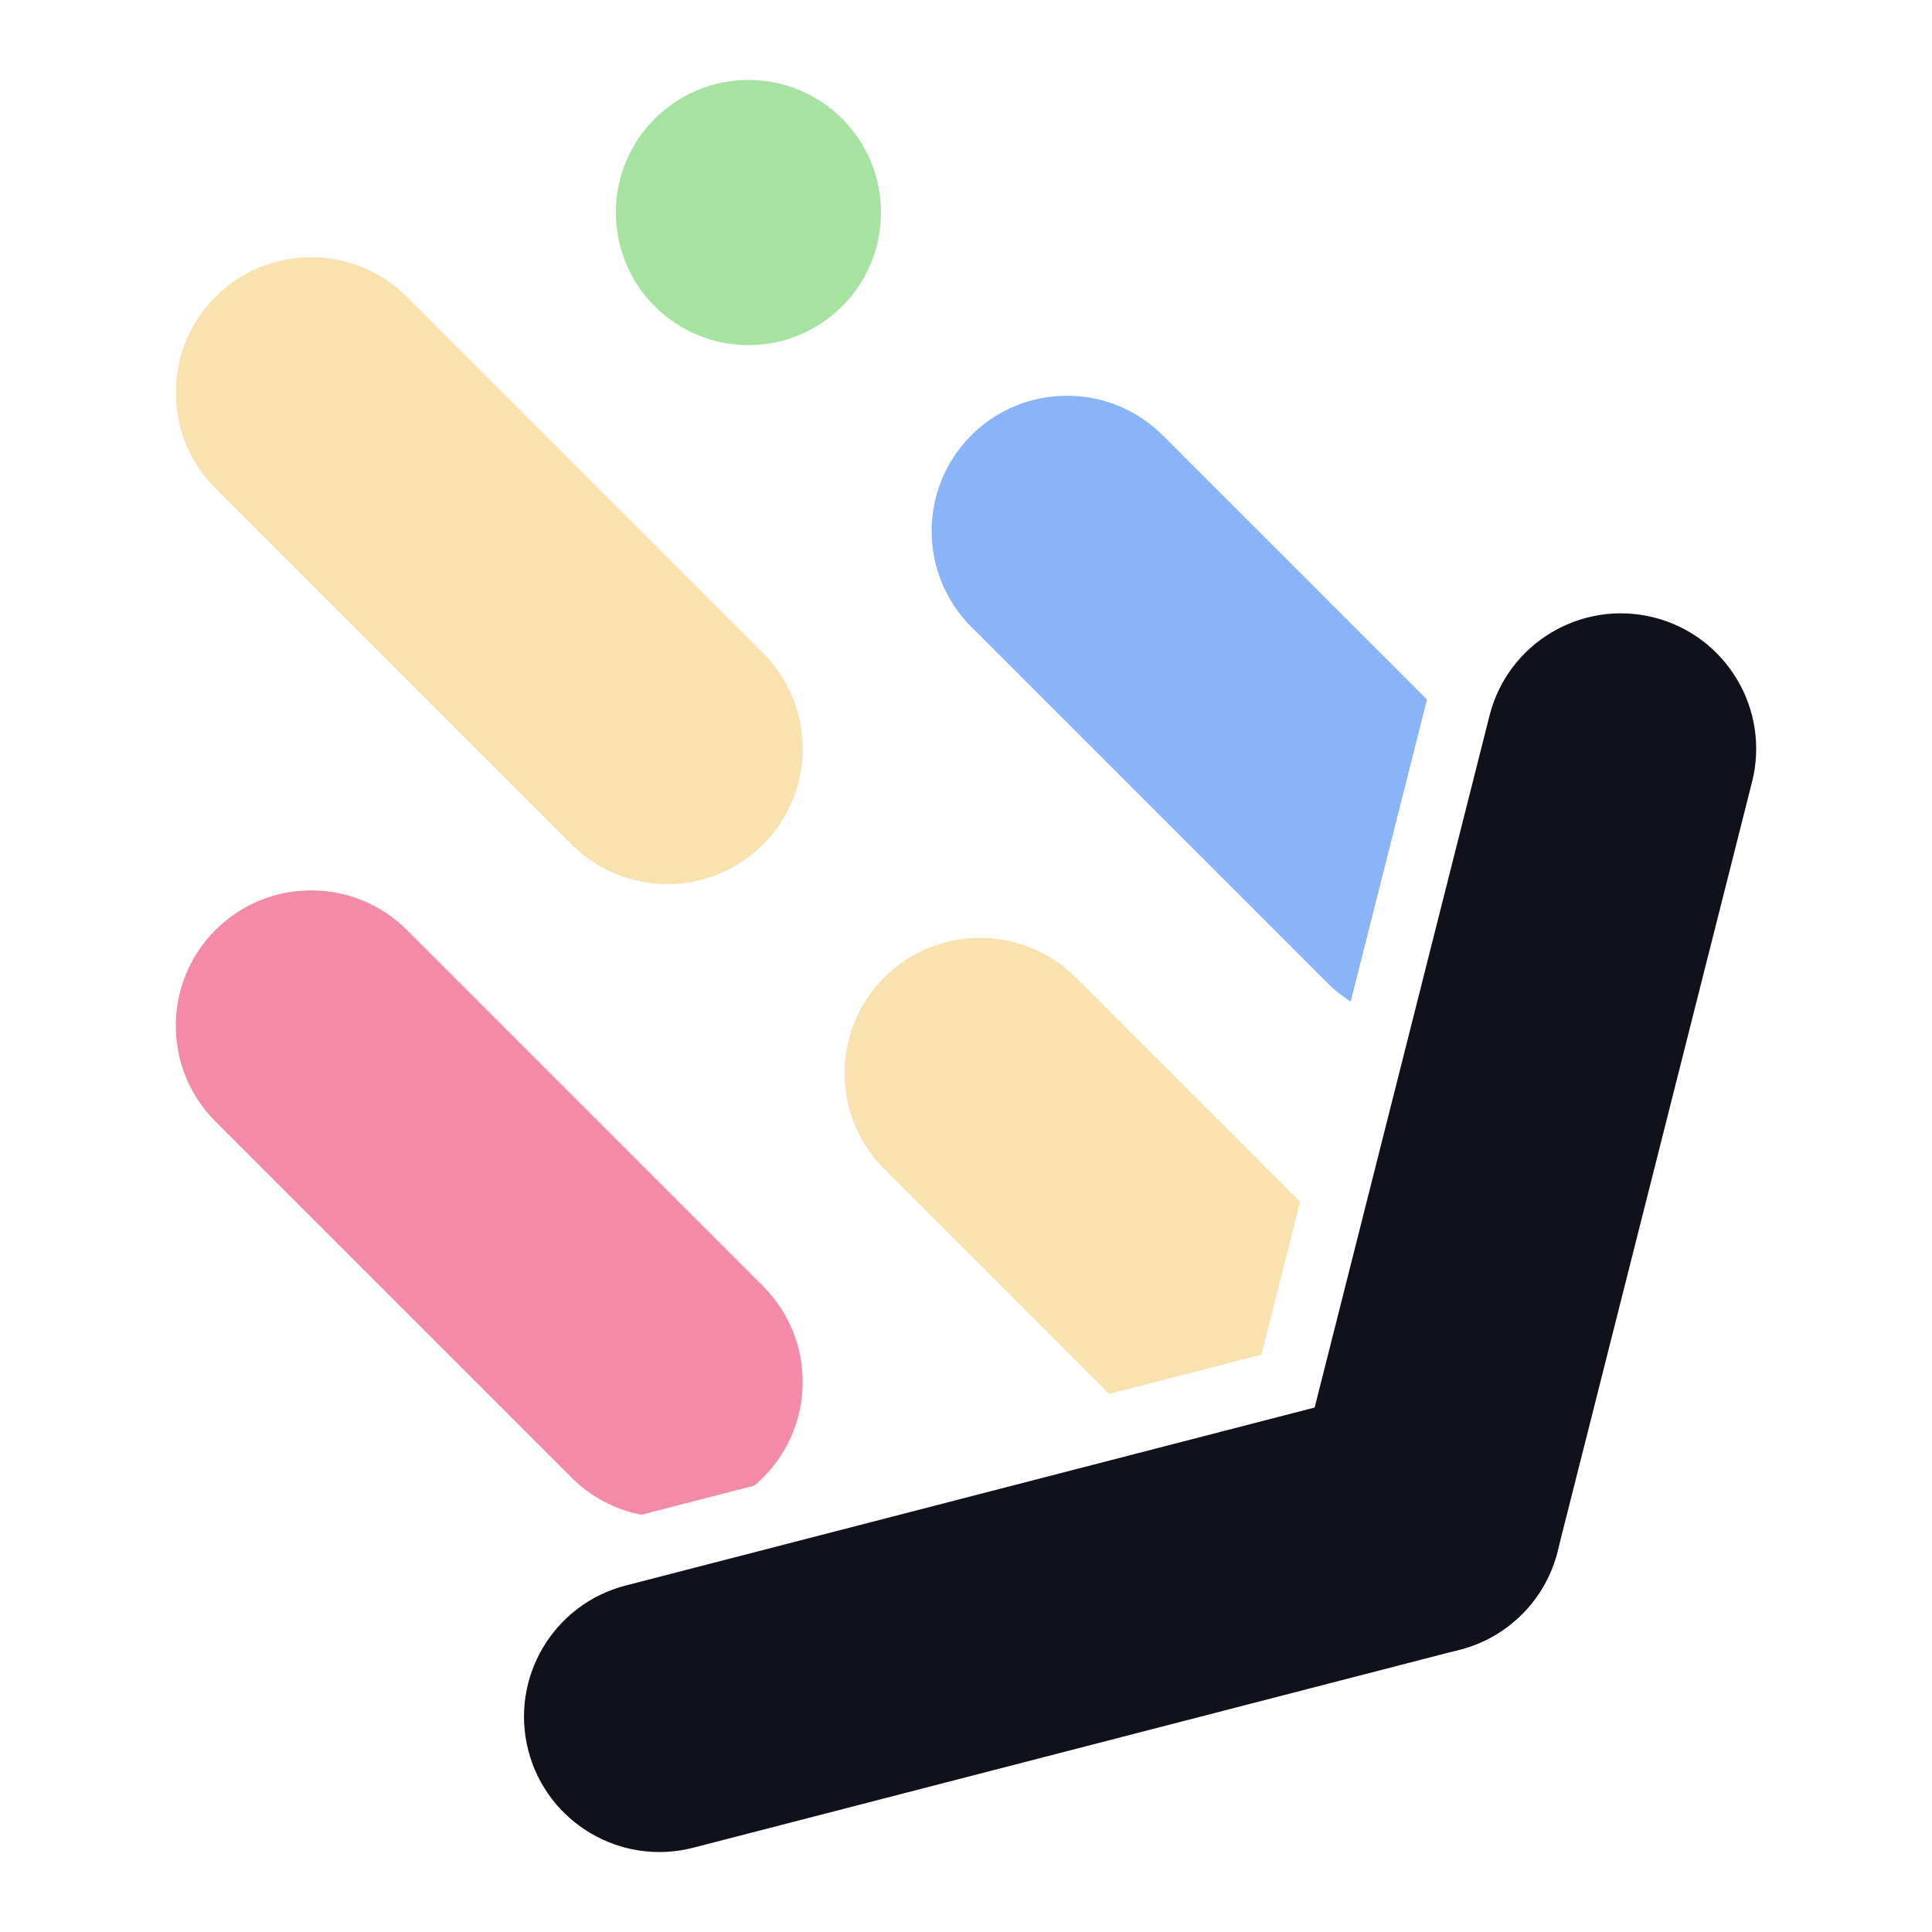
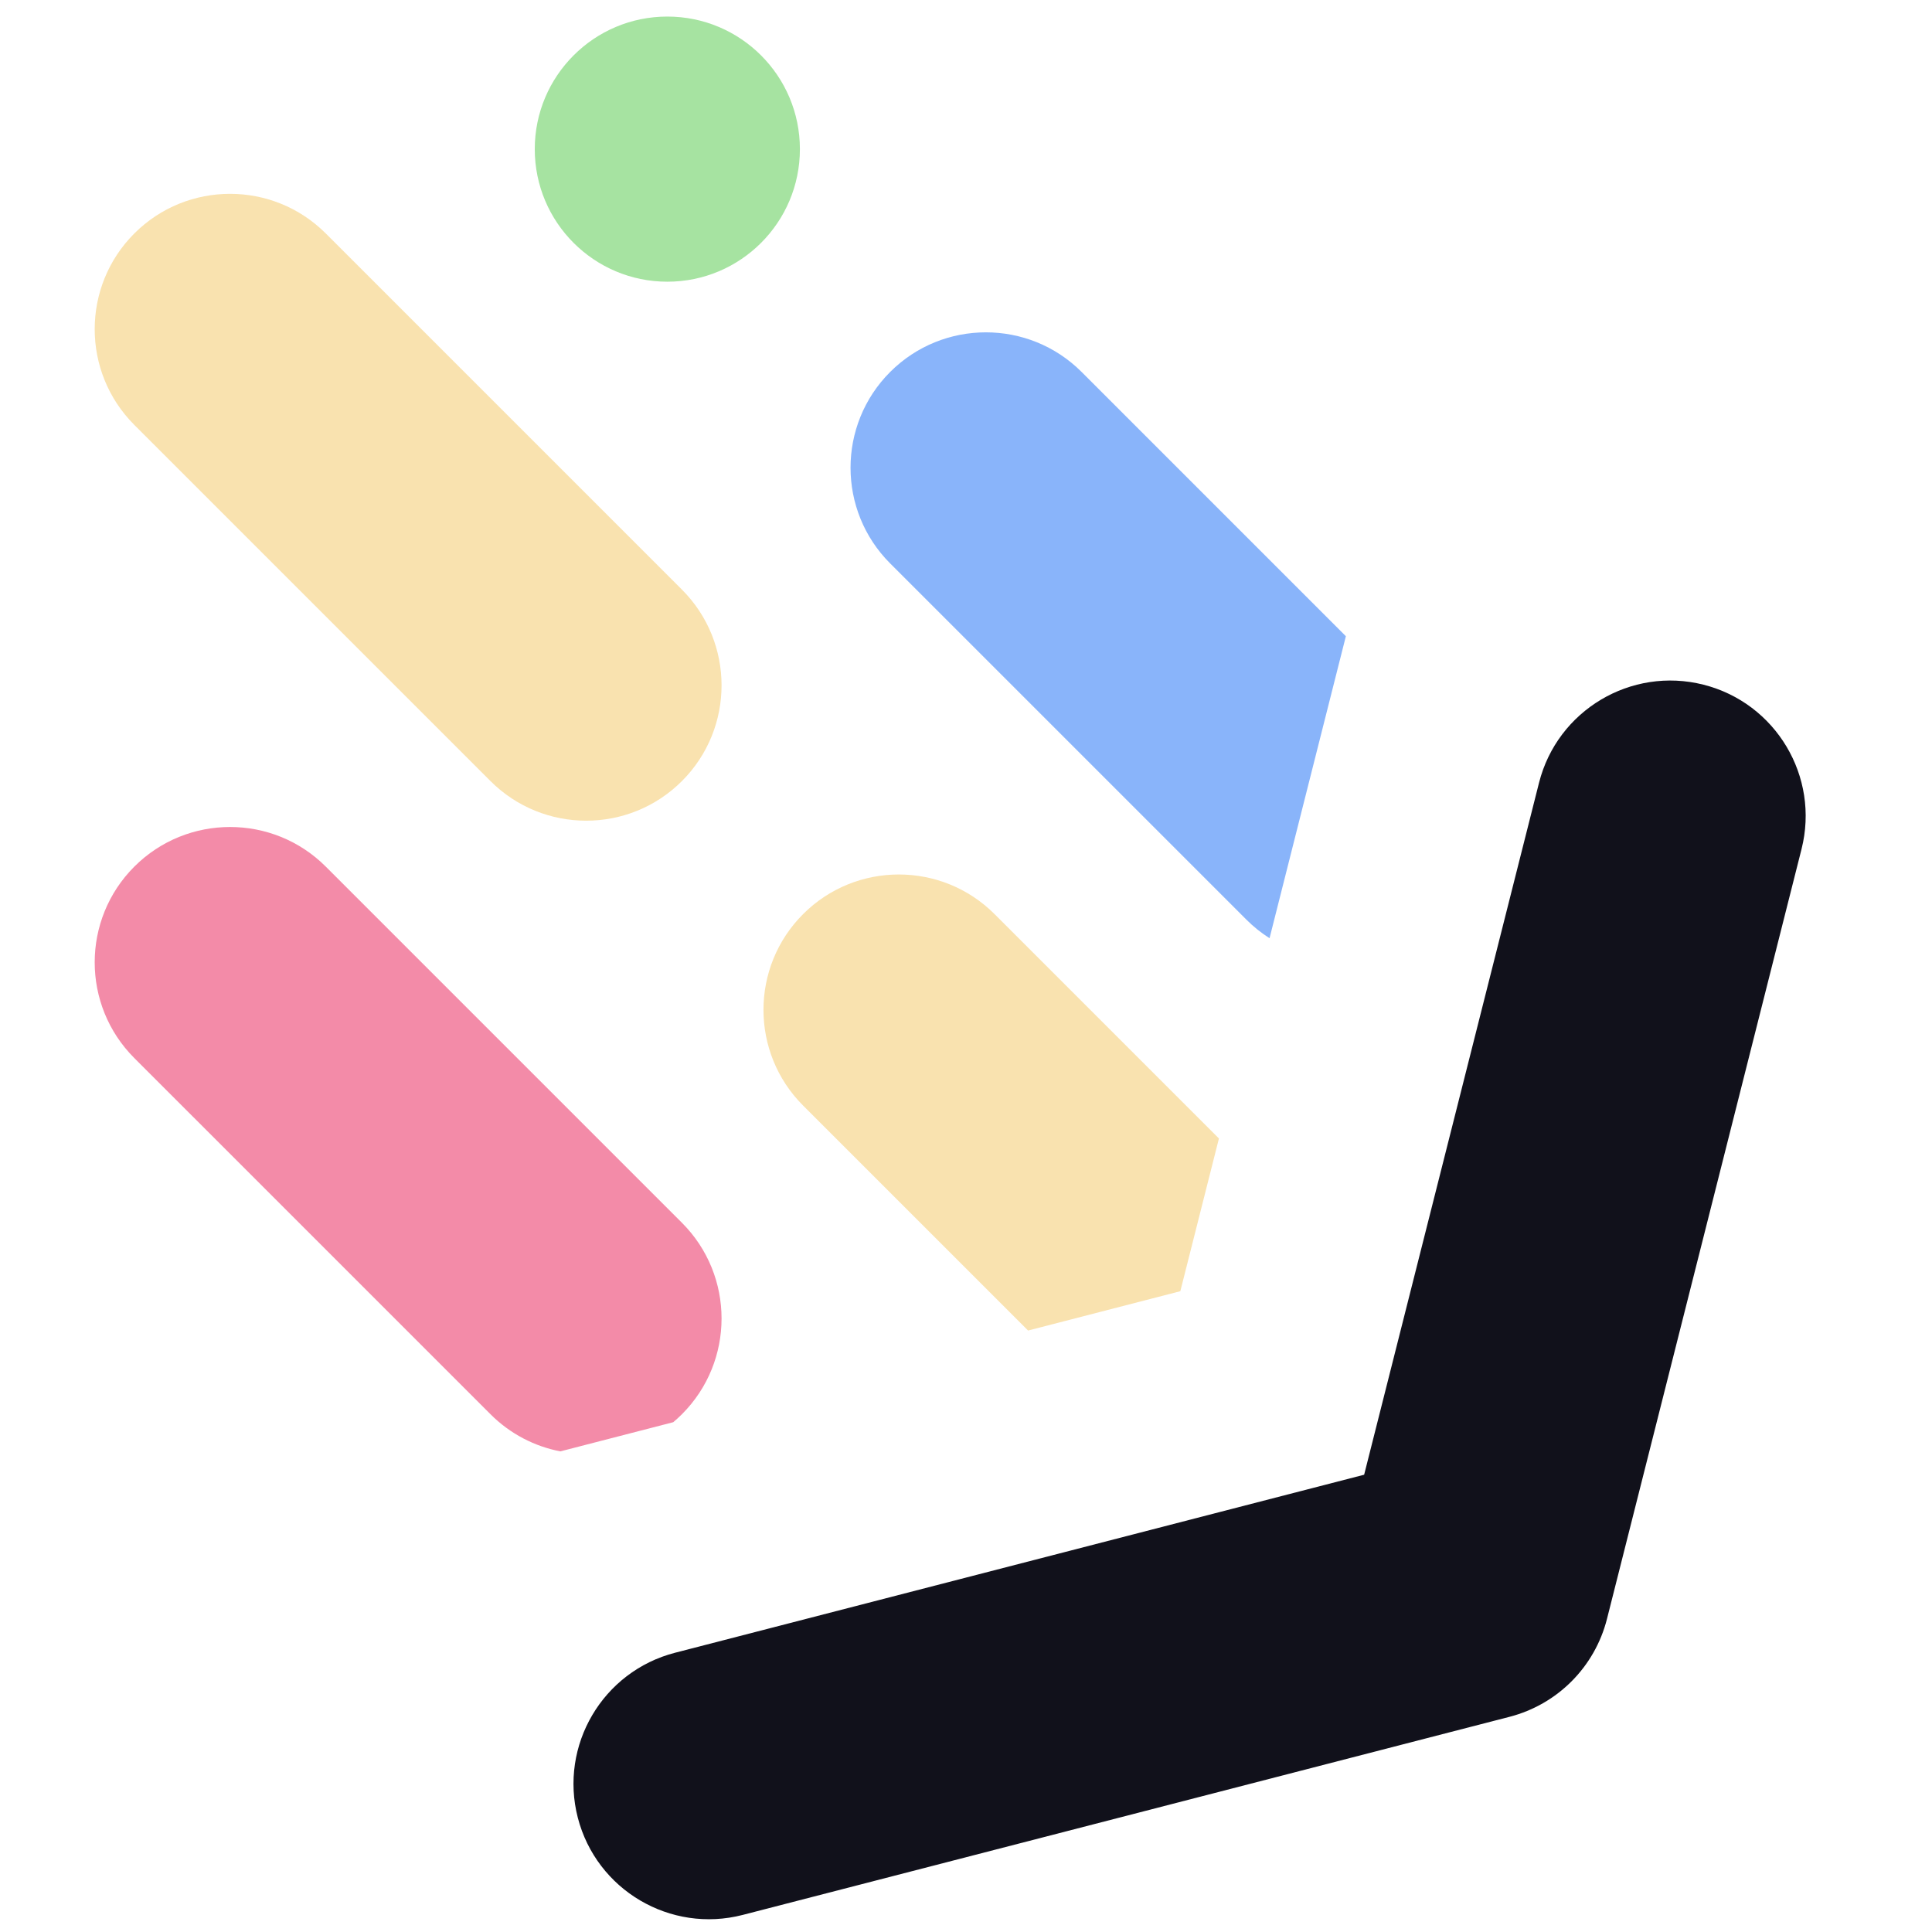
<svg xmlns="http://www.w3.org/2000/svg" width="100%" height="100%" viewBox="0 0 48 48" version="1.1" xml:space="preserve" style="fill-rule:evenodd;clip-rule:evenodd;stroke-linejoin:round;stroke-miterlimit:2;">
-   <g transform="matrix(0.098317,0,0,0.098317,-2.59269,-0.373097)">
+   <g transform="matrix(0.098317,0,0,0.098317,-4.60769,-1.948097)">
    <g transform="matrix(2.79167,0,0,2.79167,-328.875,-59.75)">
      <circle cx="195" cy="42" r="12" style="fill:rgb(166,227,161);" />
    </g>
    <g transform="matrix(0.873786,0,0,0.873786,18.4951,18.2427)">
      <path d="M71.315,124.685C56.036,109.405 56.036,84.595 71.315,69.315C86.595,54.036 111.405,54.036 126.685,69.315L229.685,172.315C244.964,187.595 244.964,212.405 229.685,227.685C214.405,242.964 189.595,242.964 174.315,227.685L71.315,124.685Z" style="fill:rgb(249,226,175);" />
    </g>
    <g transform="matrix(0.873786,0,0,0.873786,209.495,53.2427)">
      <path d="M181.035,233.074C178.65,231.56 176.395,229.764 174.315,227.685L71.315,124.685C56.036,109.405 56.036,84.595 71.315,69.315C86.595,54.036 111.405,54.036 126.685,69.315L203.107,145.738L181.035,233.074Z" style="fill:rgb(137,180,250);" />
    </g>
    <g transform="matrix(0.873786,0,0,0.873786,18.4951,178.243)">
      <path d="M194.516,238.427C187.112,236.994 180.044,233.413 174.315,227.685L71.315,124.685C56.036,109.405 56.036,84.595 71.315,69.315C86.595,54.036 111.405,54.036 126.685,69.315L229.685,172.315C244.964,187.595 244.964,212.405 229.685,227.685C228.873,228.497 228.034,229.265 227.171,229.991L194.516,238.427Z" style="fill:rgb(243,139,168);" />
    </g>
    <g transform="matrix(0.873786,0,0,0.873786,187.495,190.243)">
      <path d="M136.377,189.747L71.315,124.685C56.036,109.405 56.036,84.595 71.315,69.315C86.595,54.036 111.405,54.036 126.685,69.315L191.574,134.205L180.412,178.37L136.377,189.747Z" style="fill:rgb(249,226,175);" />
    </g>
-     <g transform="matrix(0.78614,-0.841244,1.09524,0.355194,8.93412,486.419)">
-       <path d="M71.315,124.685C61.598,114.968 66.115,94.674 81.394,79.394C96.674,64.115 116.968,59.598 126.685,69.315L229.685,172.315C239.402,182.032 234.885,202.326 219.606,217.606C204.326,232.885 184.032,237.402 174.315,227.685L71.315,124.685Z" style="fill:rgb(17,17,27);" />
-     </g>
-     <g transform="matrix(-0.360371,-1.09569,0.83768,-0.792908,341.204,572.912)">
-       <path d="M71.315,124.685C61.623,114.992 66.158,94.718 81.438,79.438C96.718,64.158 116.992,59.623 126.685,69.315L229.685,172.315C239.377,182.008 234.842,202.282 219.562,217.562C204.282,232.842 184.008,237.377 174.315,227.685L71.315,124.685Z" style="fill:rgb(17,17,27);" />
+     <g transform="matrix(0.78614,-0.841244,1.09524,0.355194,41.93412,519.419)">
+       <path d="M174.315,227.685C174.3,227.671 71.315,124.685 71.315,124.685C61.598,114.968 66.115,94.674 81.394,79.394C96.674,64.115 116.968,59.598 126.685,69.315L219.245,161.876L391.835,78.345C409.903,69.6 425.542,75.373 426.737,91.229C427.933,107.085 414.234,127.058 396.166,135.803C396.166,135.803 204.192,228.717 204.166,228.73C192.19,234.519 180.761,234.119 174.315,227.685Z" style="fill:rgb(17,17,27);" />
    </g>
  </g>
</svg>
